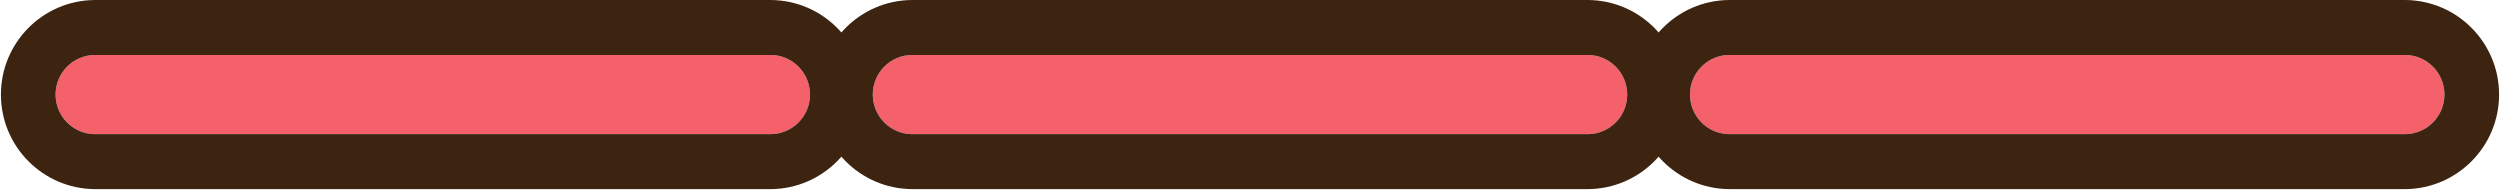
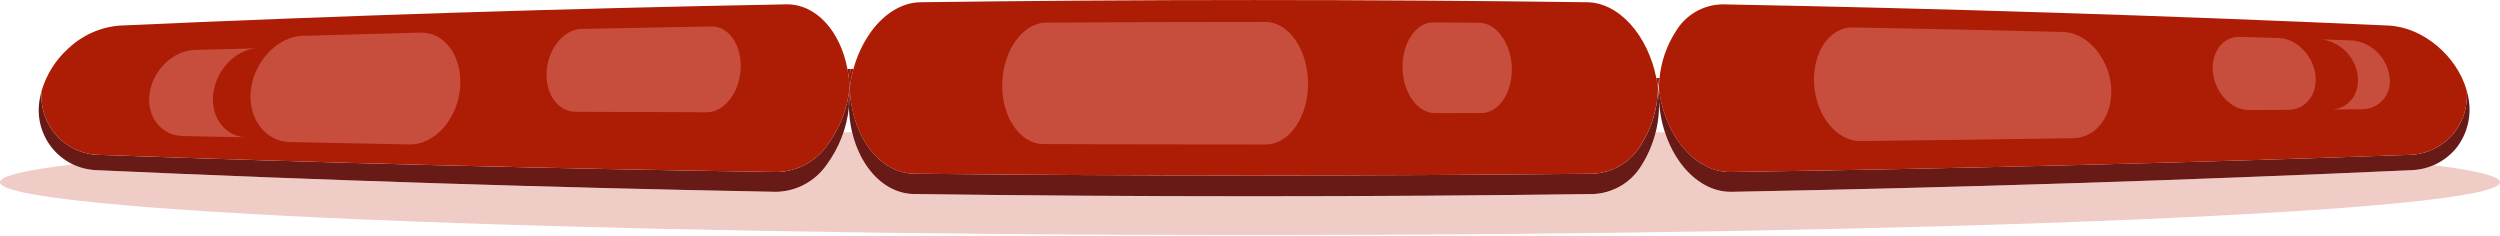
- <svg xmlns="http://www.w3.org/2000/svg" viewBox="0 0 272.873 20.643">
+ <svg xmlns="http://www.w3.org/2000/svg" viewBox="0 0 373.672 35.137">
  <defs>
-     <style>.a{fill:#f4616a;}.b{fill:#3c2411;}</style>
+     <style>.a{fill:none;}.b{fill:#681a16;}.c{fill:#991b02;}.d{fill:#ad1c04;}.e,.f{fill:#c74e3c;}.f{opacity:0.29;}</style>
  </defs>
-   <path class="a" d="M84.156,6H10.321a4.322,4.322,0,0,0,0,8.643H84.156a4.322,4.322,0,0,0,0-8.643Z" />
-   <path class="b" d="M84.156,0H10.321a10.322,10.322,0,0,0,0,20.643H84.156A10.322,10.322,0,0,0,84.156,0Zm0,14.643H10.321a4.322,4.322,0,0,1,0-8.643H84.156a4.322,4.322,0,0,1,0,8.643Z" />
-   <path class="a" d="M173.354,6H99.519a4.322,4.322,0,0,0,0,8.643h73.835a4.322,4.322,0,0,0,0-8.643Z" />
-   <path class="b" d="M173.354,0H99.519a10.322,10.322,0,0,0,0,20.643h73.835a10.322,10.322,0,0,0,0-20.643Zm0,14.643H99.519a4.322,4.322,0,0,1,0-8.643h73.835a4.322,4.322,0,0,1,0,8.643Z" />
-   <path class="a" d="M262.552,6H188.717a4.322,4.322,0,0,0,0,8.643h73.835a4.322,4.322,0,0,0,0-8.643Z" />
-   <path class="b" d="M262.552,0H188.717a10.322,10.322,0,0,0,0,20.643h73.835a10.322,10.322,0,0,0,0-20.643Zm0,14.643H188.717a4.322,4.322,0,0,1,0-8.643h73.835a4.322,4.322,0,0,1,0,8.643Z" />
+   <path class="a" d="M245.235,21.71a16.433,16.433,0,0,0,2.583-8.547v-.028c.021-.482.019-.977,0-1.473h-.234C246.309,5.3,242.052.4,237.241.329Q187.42-.329,137.6.33c-2.78.038-5.359,1.688-7.3,4.278a17.265,17.265,0,0,0-2.716,5.693l-.446,0-.458.016c-1.079-5.69-4.711-9.76-9.18-9.668q-49.817.926-99.608,3.171a12.588,12.588,0,0,0-7.654,3.4,13.736,13.736,0,0,0-4,6.307,10.431,10.431,0,0,0-.253,1.093,8.968,8.968,0,0,0,8.479,10.813q50.793,2.291,101.621,3.236a9.428,9.428,0,0,0,7.464-4.02,17.459,17.459,0,0,0,3.343-8.631c.175,7.152,4.358,12.894,9.7,12.977q50.828.674,101.659,0a8.88,8.88,0,0,0,7.11-4.28,16.866,16.866,0,0,0,2.586-10.058c-.022-.51-.063-1-.125-1.5A16.433,16.433,0,0,1,245.235,21.71Zm-129.007,4a9.045,9.045,0,0,0,6.678-3.142A9.04,9.04,0,0,1,116.228,25.709Zm10.79-12.546a.625.625,0,0,0-.016.142c-.009-.043-.006-.1-.015-.142a18.318,18.318,0,0,1-1.981,6.416,18.318,18.318,0,0,0,1.981-6.416v-.014c.011-.028.013-.071.024-.1a.247.247,0,0,0,.007.085v.028c.228,7.094,4.386,12.737,9.677,12.8C131.4,25.9,127.245,20.257,127.018,13.163Z" />
+   <path class="a" d="M368.948,14.625a10.431,10.431,0,0,0-.253-1.093c-1.455-5.142-6.473-9.438-11.651-9.71Q307.256,1.577,257.435.651a8.27,8.27,0,0,0-6.948,4.022,15.693,15.693,0,0,0-2.438,6.99h-.234c.021.5.063.991.124,1.473v.028c-.019.5-.018.991,0,1.5.322,7.818,5.23,14.133,10.905,14.01q50.825-.945,101.622-3.236a9.031,9.031,0,0,0,6.749-3.409A9.265,9.265,0,0,0,368.948,14.625Zm-4.022,6.96a8.74,8.74,0,0,0,1.916-1.772A8.74,8.74,0,0,1,364.926,21.585Z" />
+   <path class="b" d="M126.893,14.664c-.02.453-.018.906-.007,1.359a17.459,17.459,0,0,1-3.343,8.631,9.428,9.428,0,0,1-7.464,4.02q-50.824-.945-101.621-3.236A8.968,8.968,0,0,1,5.979,14.625a10.431,10.431,0,0,1,.253-1.093,8.8,8.8,0,0,0,8.588,9.619q50.686,1.811,101.408,2.558a9.448,9.448,0,0,0,7.45-4.047,17.436,17.436,0,0,0,3.309-8.5c.009.043.006.1.015.142C126.952,13.758,126.912,14.211,126.893,14.664Z" />
+   <path class="c" d="M126.984,14.664c-.019.453-.058.906-.1,1.359-.011-.453-.013-.906.007-1.359s.059-.906.109-1.359C127,13.758,127,14.211,126.984,14.664Z" />
+   <path class="b" d="M247.943,14.664a16.866,16.866,0,0,1-2.586,10.058,8.88,8.88,0,0,1-7.11,4.28q-50.828.672-101.659,0c-5.344-.082-9.527-5.825-9.7-12.977.039-.453.079-.906.1-1.359s.018-.906.018-1.359a.625.625,0,0,1,.016-.142c.227,7.094,4.385,12.737,9.677,12.8q50.72.532,101.445,0a8.821,8.821,0,0,0,7.1-4.258,16.433,16.433,0,0,0,2.583-8.547C247.88,13.659,247.921,14.154,247.943,14.664Z" />
+   <path class="c" d="M127,13.305c0,.453,0,.906-.018,1.359s-.058.906-.1,1.359c-.011-.453-.013-.906.007-1.359S126.952,13.758,127,13.305Z" />
+   <path class="b" d="M368.948,14.625a9.265,9.265,0,0,1-1.729,7.4,9.031,9.031,0,0,1-6.749,3.409q-50.793,2.291-101.622,3.236c-5.675.123-10.583-6.192-10.9-14.01-.021-.51-.022-1,0-1.5.834,7.122,5.468,12.638,10.759,12.546q50.718-.747,101.408-2.558a8.917,8.917,0,0,0,6.735-3.338,9.061,9.061,0,0,0,1.853-6.281A10.431,10.431,0,0,1,368.948,14.625Z" />
+   <path class="d" d="M126.988,13.149v.014a17.436,17.436,0,0,1-3.309,8.5,9.448,9.448,0,0,1-7.45,4.047Q65.512,24.962,14.82,23.151a8.8,8.8,0,0,1-8.588-9.619,13.736,13.736,0,0,1,4-6.307,12.588,12.588,0,0,1,7.654-3.4Q67.671,1.577,117.492.651c4.469-.092,8.1,3.978,9.18,9.668A17.8,17.8,0,0,1,126.988,13.149Z" />
+   <path class="c" d="M127.112,11.662c-.019.453-.058.906-.1,1.359l0,.029c-.011.028-.013.071-.024.1a17.8,17.8,0,0,0-.316-2.83l.458-.016C127.13,10.756,127.132,11.209,127.112,11.662Z" />
+   <path class="d" d="M247.817,13.135v.028a16.433,16.433,0,0,1-2.583,8.547,8.823,8.823,0,0,1-7.1,4.258q-50.719.533-101.445,0c-5.291-.067-9.449-5.71-9.677-12.8v-.028a18.723,18.723,0,0,1,.557-2.834,17.265,17.265,0,0,1,2.716-5.693c1.944-2.59,4.523-4.24,7.3-4.278q49.821-.66,99.646,0c4.811.072,9.068,4.966,10.34,11.332C247.683,12.143,247.755,12.639,247.817,13.135Z" />
+   <path class="c" d="M127.13,10.3l.446,0a18.7,18.7,0,0,0-.557,2.834.247.247,0,0,1-.007-.085l0-.029c-.011-.452-.013-.905.007-1.358S127.08,10.756,127.13,10.3Z" />
+   <path class="c" d="M247.815,11.662c.021.5.023.991,0,1.473-.062-.5-.134-.992-.236-1.474Z" />
+   <path class="d" d="M368.7,13.532a9.05,9.05,0,0,1-1.853,6.281,8.915,8.915,0,0,1-6.735,3.338Q309.42,24.962,258.7,25.709c-5.291.092-9.925-5.424-10.759-12.546v-.028c.02-.5.049-.991.11-1.472a15.693,15.693,0,0,1,2.438-6.99A8.272,8.272,0,0,1,257.435.651q49.818.926,99.609,3.171C362.222,4.094,367.24,8.39,368.7,13.532Z" />
+   <path class="c" d="M248.049,11.663c-.061.481-.091.976-.11,1.472-.061-.482-.1-.977-.124-1.473Z" />
+   <path class="e" d="M61.166,21.59q-8.923-.165-17.848-.353c-3.746-.1-6.359-3.661-5.807-7.915h0c.553-4.254,4.022-7.843,7.711-7.969q8.805-.256,17.612-.481c3.688-.11,6.355,3.645,5.926,8.336h0C68.331,17.9,64.913,21.674,61.166,21.59Z" />
+   <path class="e" d="M105.6,16.782q-9.817-.034-19.632-.077c-2.615-.018-4.531-2.788-4.257-6.155h0c.274-3.367,2.614-6.174,5.2-6.233q9.723-.2,19.449-.362c2.586-.048,4.543,2.826,4.348,6.384h0C110.509,13.9,108.211,16.8,105.6,16.782Z" />
+   <path class="e" d="M189.165,21.6q-16.6,0-33.2-.063c-3.523-.017-6.3-4.1-6.163-9.069h0c.133-4.969,3.083-9.061,6.554-9.087q16.394-.1,32.788-.1c3.472,0,6.338,4.126,6.369,9.159h0C195.545,17.475,192.689,21.6,189.165,21.6Z" />
+   <path class="e" d="M221.4,16.9q-3.458.006-6.915.009c-2.616,0-4.8-3.05-4.855-6.787h0c-.055-3.736,2.017-6.784,4.6-6.768q3.426.018,6.852.042c2.586.02,4.785,3.066,4.886,6.766h0C226.077,13.863,224.019,16.9,221.4,16.9Z" />
+   <path class="e" d="M309.931,20.656q-15.925.245-31.856.427c-3.522.049-6.637-3.783-6.92-8.512h0c-.284-4.729,2.324-8.543,5.794-8.47q15.732.288,31.46.678c3.47.1,6.673,3.688,7.118,7.968h0C315.971,17.027,313.454,20.588,309.931,20.656Z" />
+   <path class="e" d="M342.068,16.412l-5.877.039c-2.614.025-5.052-2.463-5.417-5.528h0c-.365-3.066,1.45-5.5,4.036-5.418q2.91.087,5.822.179c2.584.091,5.035,2.533,5.444,5.423h0C346.486,14,344.682,16.385,342.068,16.412Z" />
+   <path class="e" d="M351.615,6.041q-2.352-.079-4.7-.156a6.238,6.238,0,0,1,5.473,5.3c.425,2.821-1.365,5.152-3.978,5.18l4.748-.033a4.147,4.147,0,0,0,3.956-5.084A6.233,6.233,0,0,0,351.615,6.041Z" />
+   <path class="e" d="M31.891,13.883c.49-3.572,3.477-6.574,6.638-6.666q-4.739.117-9.475.242c-3.161.1-6.172,3-6.692,6.446s1.677,6.337,4.881,6.42,6.389.134,9.583.2C33.622,20.445,31.4,17.456,31.891,13.883Z" />
+   <path class="f" d="M131.007,23.406q-.231-.231-.45-.478Q130.776,23.176,131.007,23.406Z" />
+   <path class="f" d="M131.145,23.545a9.635,9.635,0,0,0,1.261,1.027A9.635,9.635,0,0,1,131.145,23.545Z" />
+   <path class="f" d="M128.9,20.527a13.075,13.075,0,0,0,.971,1.551A13.075,13.075,0,0,1,128.9,20.527Z" />
+   <path class="f" d="M132.6,24.7q.24.154.488.291Q132.837,24.85,132.6,24.7Z" />
+   <path class="f" d="M363.728,24.684c-.1.041-.185.094-.283.132a9.355,9.355,0,0,1-2.975.622q-50.793,2.291-101.622,3.236a7.629,7.629,0,0,1-2.084-.246,9.289,9.289,0,0,1-3.775-2.071q-.427-.376-.829-.8a14.784,14.784,0,0,1-2.688-4.149q-.264-.6-.487-1.234c-.045-.128-.079-.262-.121-.391l-1.392-.021a15.191,15.191,0,0,1-2.115,4.965,10.613,10.613,0,0,1-3.151,3.1,8.431,8.431,0,0,1-.927.5,7.538,7.538,0,0,1-3.032.688q-50.828.672-101.659,0c-4.377-.067-7.975-3.933-9.23-9.26l-1.285.019a16.151,16.151,0,0,1-2.53,4.895,9.428,9.428,0,0,1-7.464,4.02q-12.706-.237-25.411-.557Q65.26,27.477,39.857,26.5q-12.7-.489-25.4-1.061a9.547,9.547,0,0,1-3.529-.872C3.861,25.4,0,26.3,0,27.234c0,4.364,83.649,7.9,186.836,7.9s186.836-3.539,186.836-7.9C373.672,26.342,370.172,25.484,363.728,24.684Z" />
+   <path class="f" d="M134.849,25.706a7.548,7.548,0,0,0,.749.159A7.548,7.548,0,0,1,134.849,25.706Z" />
+   <path class="f" d="M128.823,20.378c-.11-.213-.215-.432-.317-.654h0C128.606,19.947,128.713,20.165,128.823,20.378Z" />
+   <path class="f" d="M135.822,25.9a7.427,7.427,0,0,0,.873.068A7.427,7.427,0,0,1,135.822,25.9Z" />
+   <path class="f" d="M134.017,25.432c.239.094.481.178.728.249C134.5,25.61,134.256,25.526,134.017,25.432Z" />
+   <path class="f" d="M133.307,25.106q.261.133.53.247Q133.568,25.239,133.307,25.106Z" />
+   <polygon class="f" points="122.125 23.325 122.126 23.325 122.125 23.325 122.124 23.326 122.125 23.325" />
+   <path class="f" d="M129.966,22.2q.214.287.441.553Q130.181,22.489,129.966,22.2Z" />
+   <polygon class="f" points="118.559 25.367 118.561 25.366 118.557 25.367 118.555 25.368 118.559 25.367" />
+   <polygon class="f" points="118.189 25.475 118.19 25.474 118.189 25.475 118.188 25.475 118.189 25.475" />
+   <path class="f" d="M246.324,19.74a13.69,13.69,0,0,1-1.089,1.97,13.69,13.69,0,0,0,1.089-1.97Z" />
+   <polygon class="f" points="117.539 25.601 117.542 25.6 117.54 25.601 117.537 25.601 117.539 25.601" />
+   <polygon class="f" points="119.139 25.173 119.141 25.172 119.139 25.172 119.138 25.173 119.139 25.173" />
+   <polygon class="f" points="120.966 24.216 120.969 24.213 120.966 24.215 120.963 24.218 120.966 24.216" />
+   <polygon class="f" points="121.297 23.99 121.299 23.989 121.297 23.99 121.296 23.991 121.297 23.99" />
+   <polygon class="f" points="119.513 25.017 119.515 25.016 119.513 25.017 119.511 25.018 119.513 25.017" />
+   <polygon class="f" points="121.857 23.546 121.861 23.543 121.858 23.546 121.854 23.549 121.857 23.546" />
+   <polygon class="f" points="120.426 24.556 120.428 24.555 120.425 24.556 120.424 24.557 120.426 24.556" />
+   <polygon class="f" points="120.065 24.753 120.068 24.751 120.065 24.752 120.062 24.754 120.065 24.753" />
</svg>
